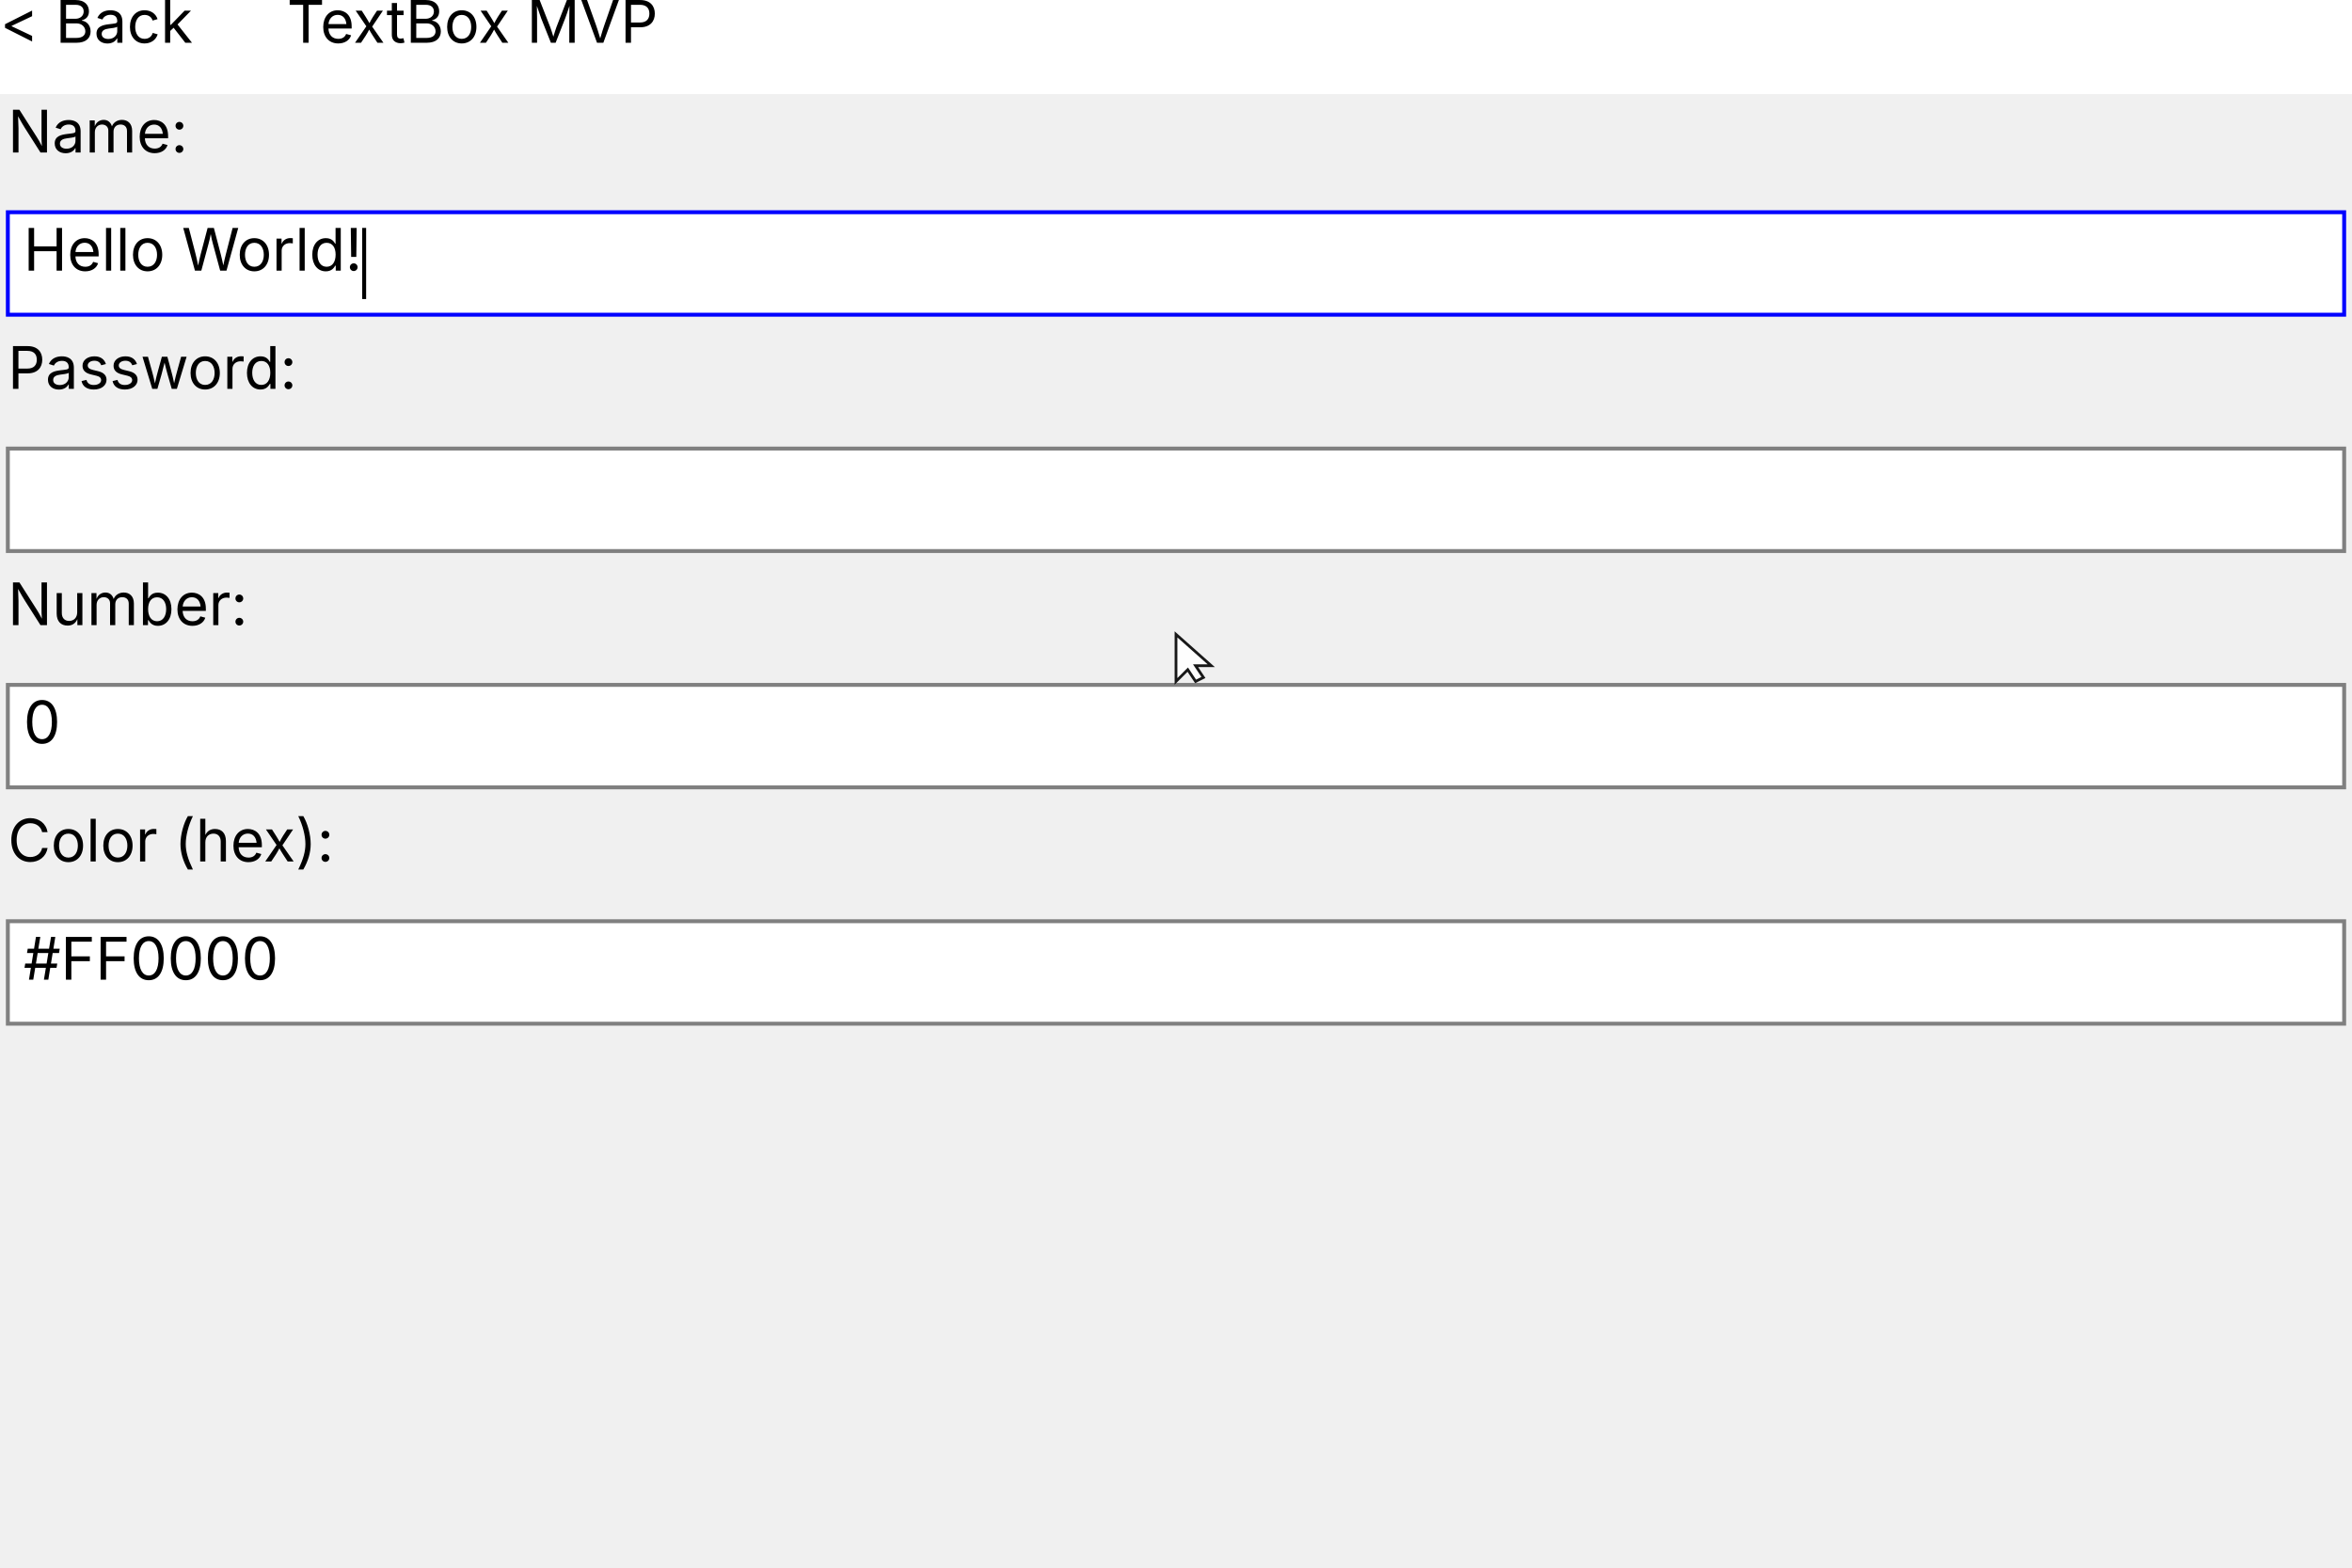
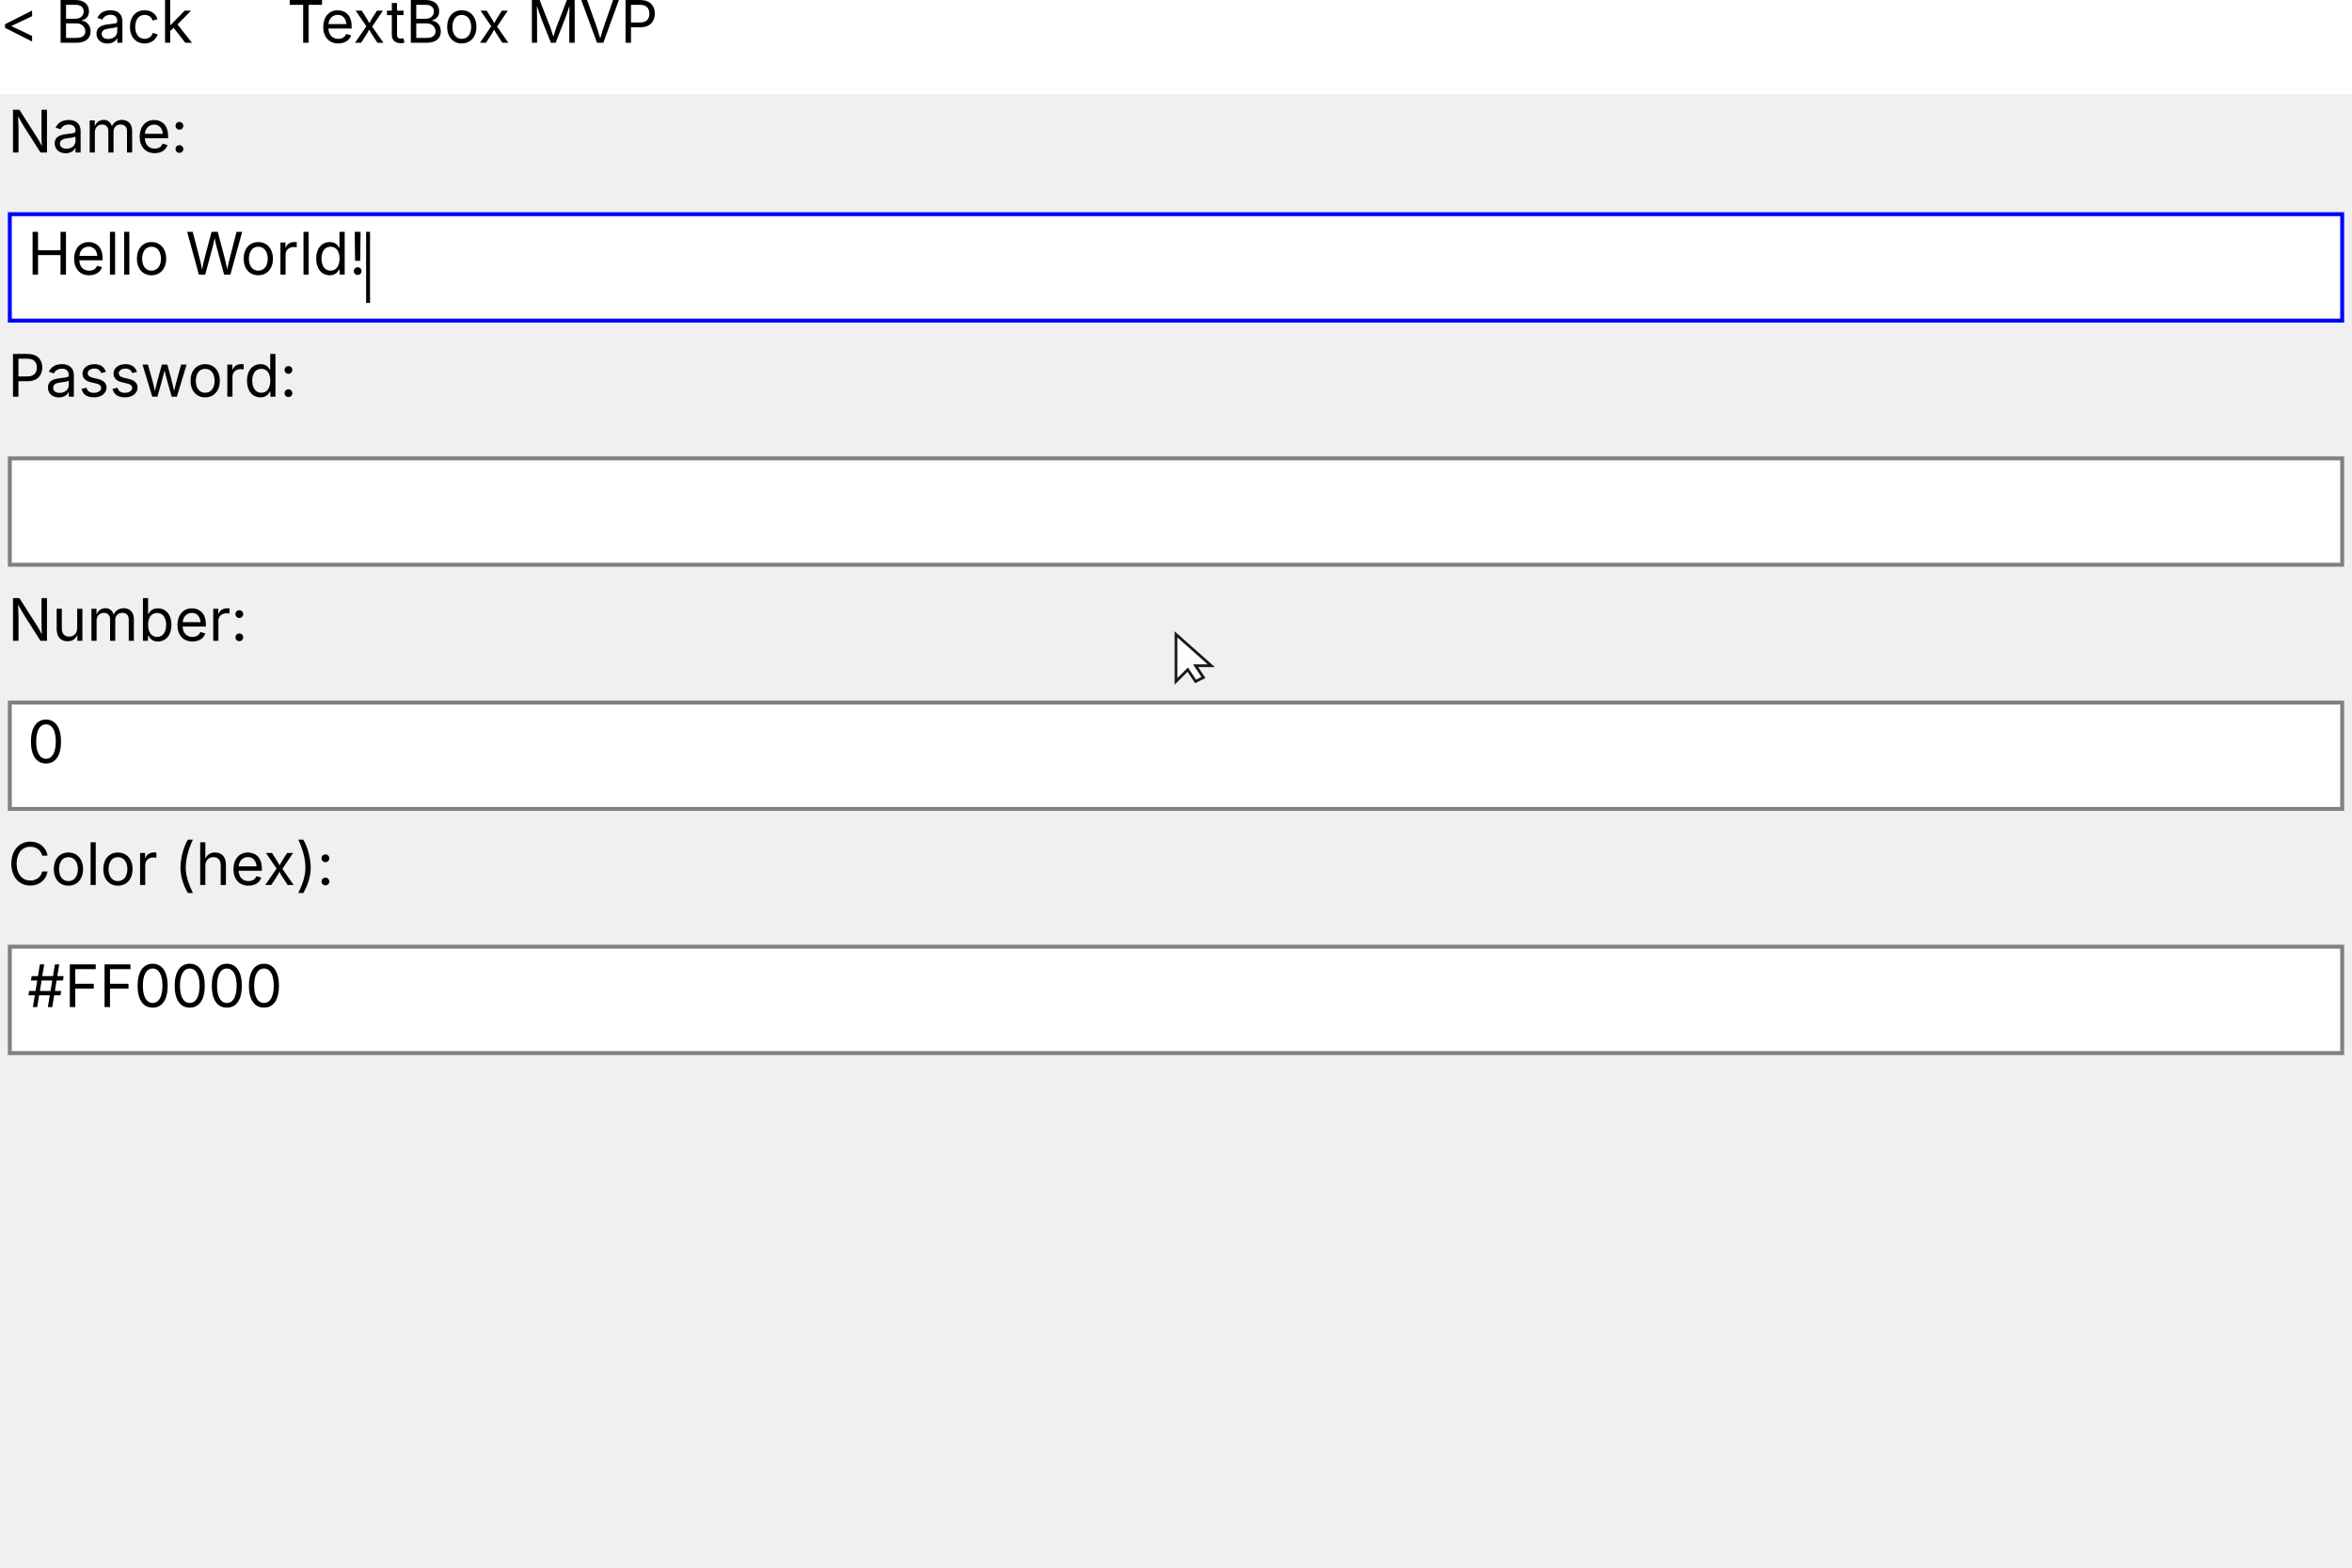
<svg xmlns="http://www.w3.org/2000/svg" width="600" height="400" viewBox="0 0 600 400">
  <text x="2" y="28" fill="#000000" text-anchor="start" dominant-baseline="text-before-edge" font-size="15" font-family="Inter" xml:space="preserve">Name:</text>
-   <rect x="2" y="54.15" width="596" height="26.15" fill="#FFFFFF" />
-   <rect x="2" y="54.15" width="596" height="26.15" fill="none" stroke="#0000FF" />
-   <text x="6" y="58.15" fill="#000000" text-anchor="start" dominant-baseline="text-before-edge" font-size="15" font-family="Inter" xml:space="preserve">Hello World!</text>
-   <rect x="92.4" y="58.15" width="1" height="18.15" fill="#000000" />
-   <text x="2" y="88.3" fill="#000000" text-anchor="start" dominant-baseline="text-before-edge" font-size="15" font-family="Inter" xml:space="preserve">Password:</text>
-   <rect x="2" y="114.45" width="596" height="26.15" fill="#FFFFFF" />
-   <rect x="2" y="114.45" width="596" height="26.15" fill="none" stroke="#808080" />
-   <text x="2" y="148.6" fill="#000000" text-anchor="start" dominant-baseline="text-before-edge" font-size="15" font-family="Inter" xml:space="preserve">Number:</text>
-   <rect x="2" y="174.75" width="596" height="26.15" fill="#FFFFFF" />
-   <rect x="2" y="174.75" width="596" height="26.15" fill="none" stroke="#808080" />
-   <text x="6" y="178.75" fill="#000000" text-anchor="start" dominant-baseline="text-before-edge" font-size="15" font-family="Inter" xml:space="preserve">0</text>
-   <text x="2" y="208.9" fill="#000000" text-anchor="start" dominant-baseline="text-before-edge" font-size="15" font-family="Inter" xml:space="preserve">Color (hex):</text>
-   <rect x="2" y="235.05" width="596" height="26.15" fill="#FFFFFF" />
-   <rect x="2" y="235.05" width="596" height="26.15" fill="none" stroke="#808080" />
-   <text x="6" y="239.05" fill="#000000" text-anchor="start" dominant-baseline="text-before-edge" font-size="15" font-family="Inter" xml:space="preserve">#FF0000</text>
+   <rect x="3" y="55.15" width="594" height="26.15" fill="#FFFFFF" />
+   <rect x="2.5" y="54.65" width="595" height="27.15" fill="none" stroke="#0000FF" />
+   <text x="7" y="59.15" fill="#000000" text-anchor="start" dominant-baseline="text-before-edge" font-size="15" font-family="Inter" xml:space="preserve">Hello World!</text>
+   <rect x="93.4" y="59.15" width="1" height="18.15" fill="#000000" />
+   <text x="2" y="90.3" fill="#000000" text-anchor="start" dominant-baseline="text-before-edge" font-size="15" font-family="Inter" xml:space="preserve">Password:</text>
+   <rect x="3" y="117.45" width="594" height="26.15" fill="#FFFFFF" />
+   <rect x="2.5" y="116.95" width="595" height="27.15" fill="none" stroke="#808080" />
+   <text x="2" y="152.6" fill="#000000" text-anchor="start" dominant-baseline="text-before-edge" font-size="15" font-family="Inter" xml:space="preserve">Number:</text>
+   <rect x="3" y="179.75" width="594" height="26.15" fill="#FFFFFF" />
+   <rect x="2.5" y="179.25" width="595" height="27.15" fill="none" stroke="#808080" />
+   <text x="7" y="183.75" fill="#000000" text-anchor="start" dominant-baseline="text-before-edge" font-size="15" font-family="Inter" xml:space="preserve">0</text>
+   <text x="2" y="214.9" fill="#000000" text-anchor="start" dominant-baseline="text-before-edge" font-size="15" font-family="Inter" xml:space="preserve">Color (hex):</text>
+   <rect x="3" y="242.05" width="594" height="26.15" fill="#FFFFFF" />
+   <rect x="2.5" y="241.55" width="595" height="27.15" fill="none" stroke="#808080" />
+   <text x="7" y="246.05" fill="#000000" text-anchor="start" dominant-baseline="text-before-edge" font-size="15" font-family="Inter" xml:space="preserve">#FF0000</text>
  <rect x="0" y="0" width="600" height="24" fill="#FFFFFF" />
  <text x="0" y="0" fill="#000000" text-anchor="start" dominant-baseline="text-before-edge" font-size="15" font-family="Inter" xml:space="preserve">&lt; Back</text>
  <text x="73.18" y="0" fill="#000000" text-anchor="start" dominant-baseline="text-before-edge" font-size="15" font-family="Inter" xml:space="preserve">TextBox MVP</text>
  <g transform="translate(300 161.8608)" opacity="0.9">
    <polygon points="0,0 0,12 3,9 5,12 7,11 5,8 9,8" fill="white" stroke="black" stroke-width="0.7" />
  </g>
</svg>
